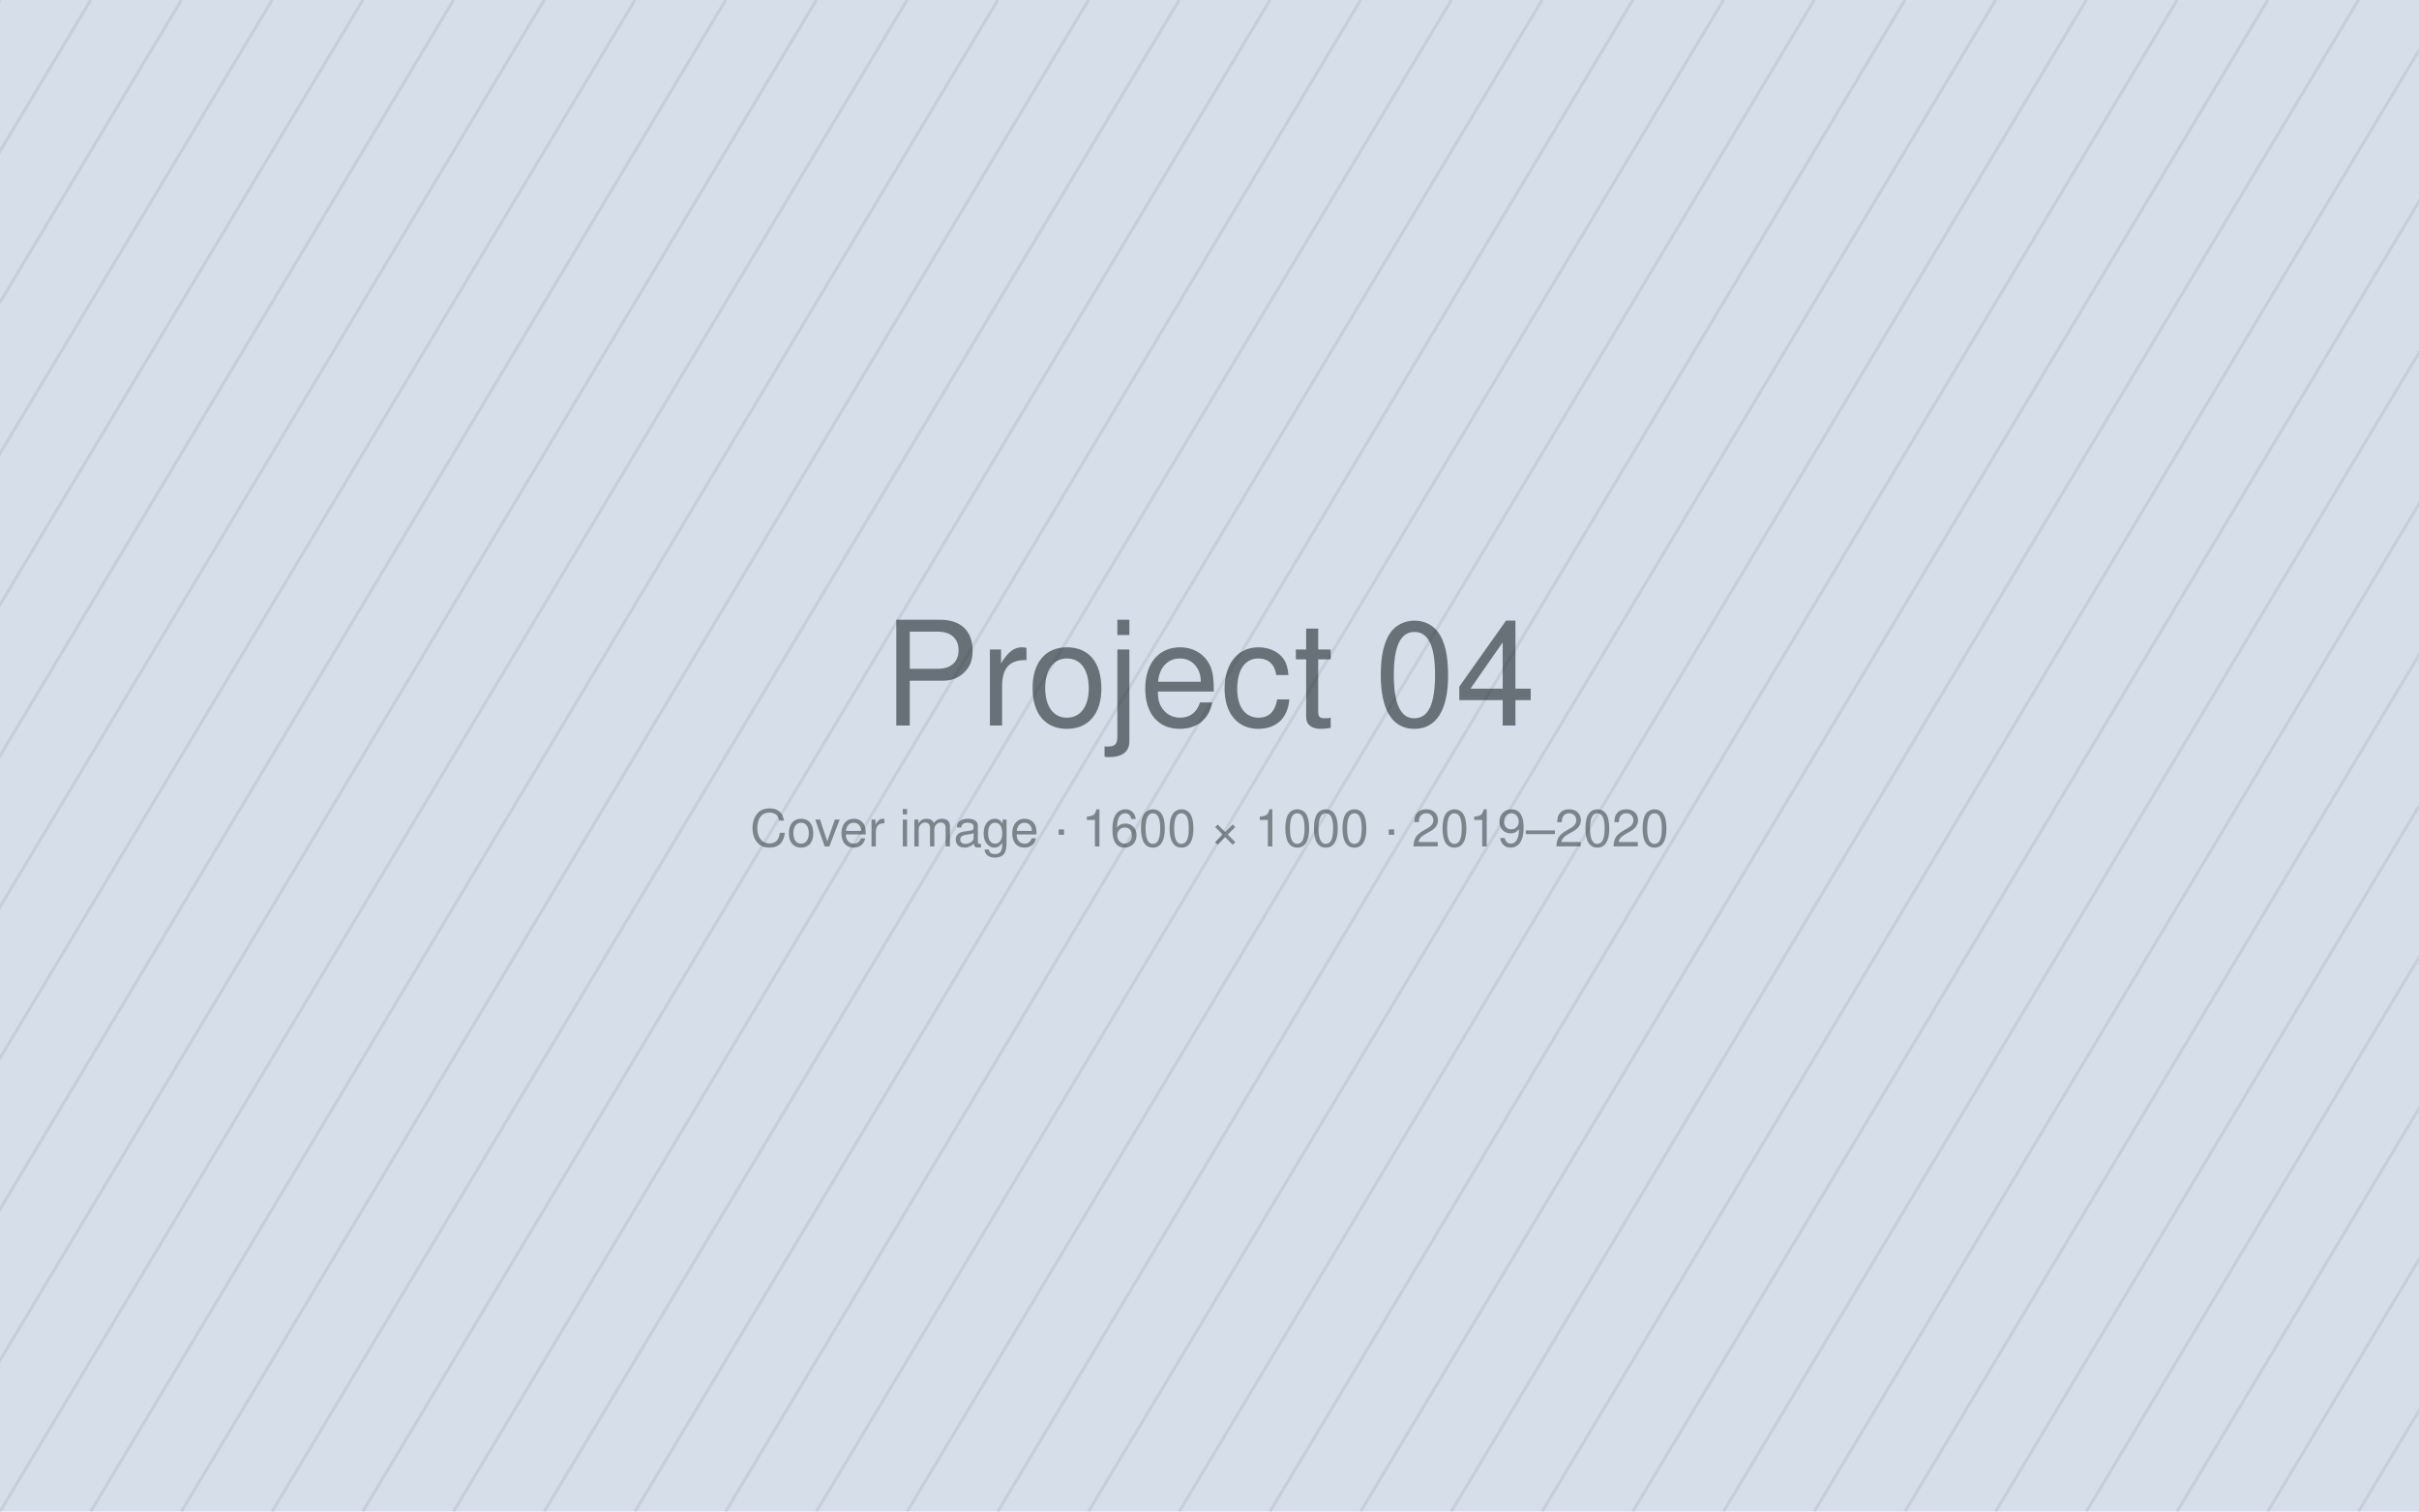
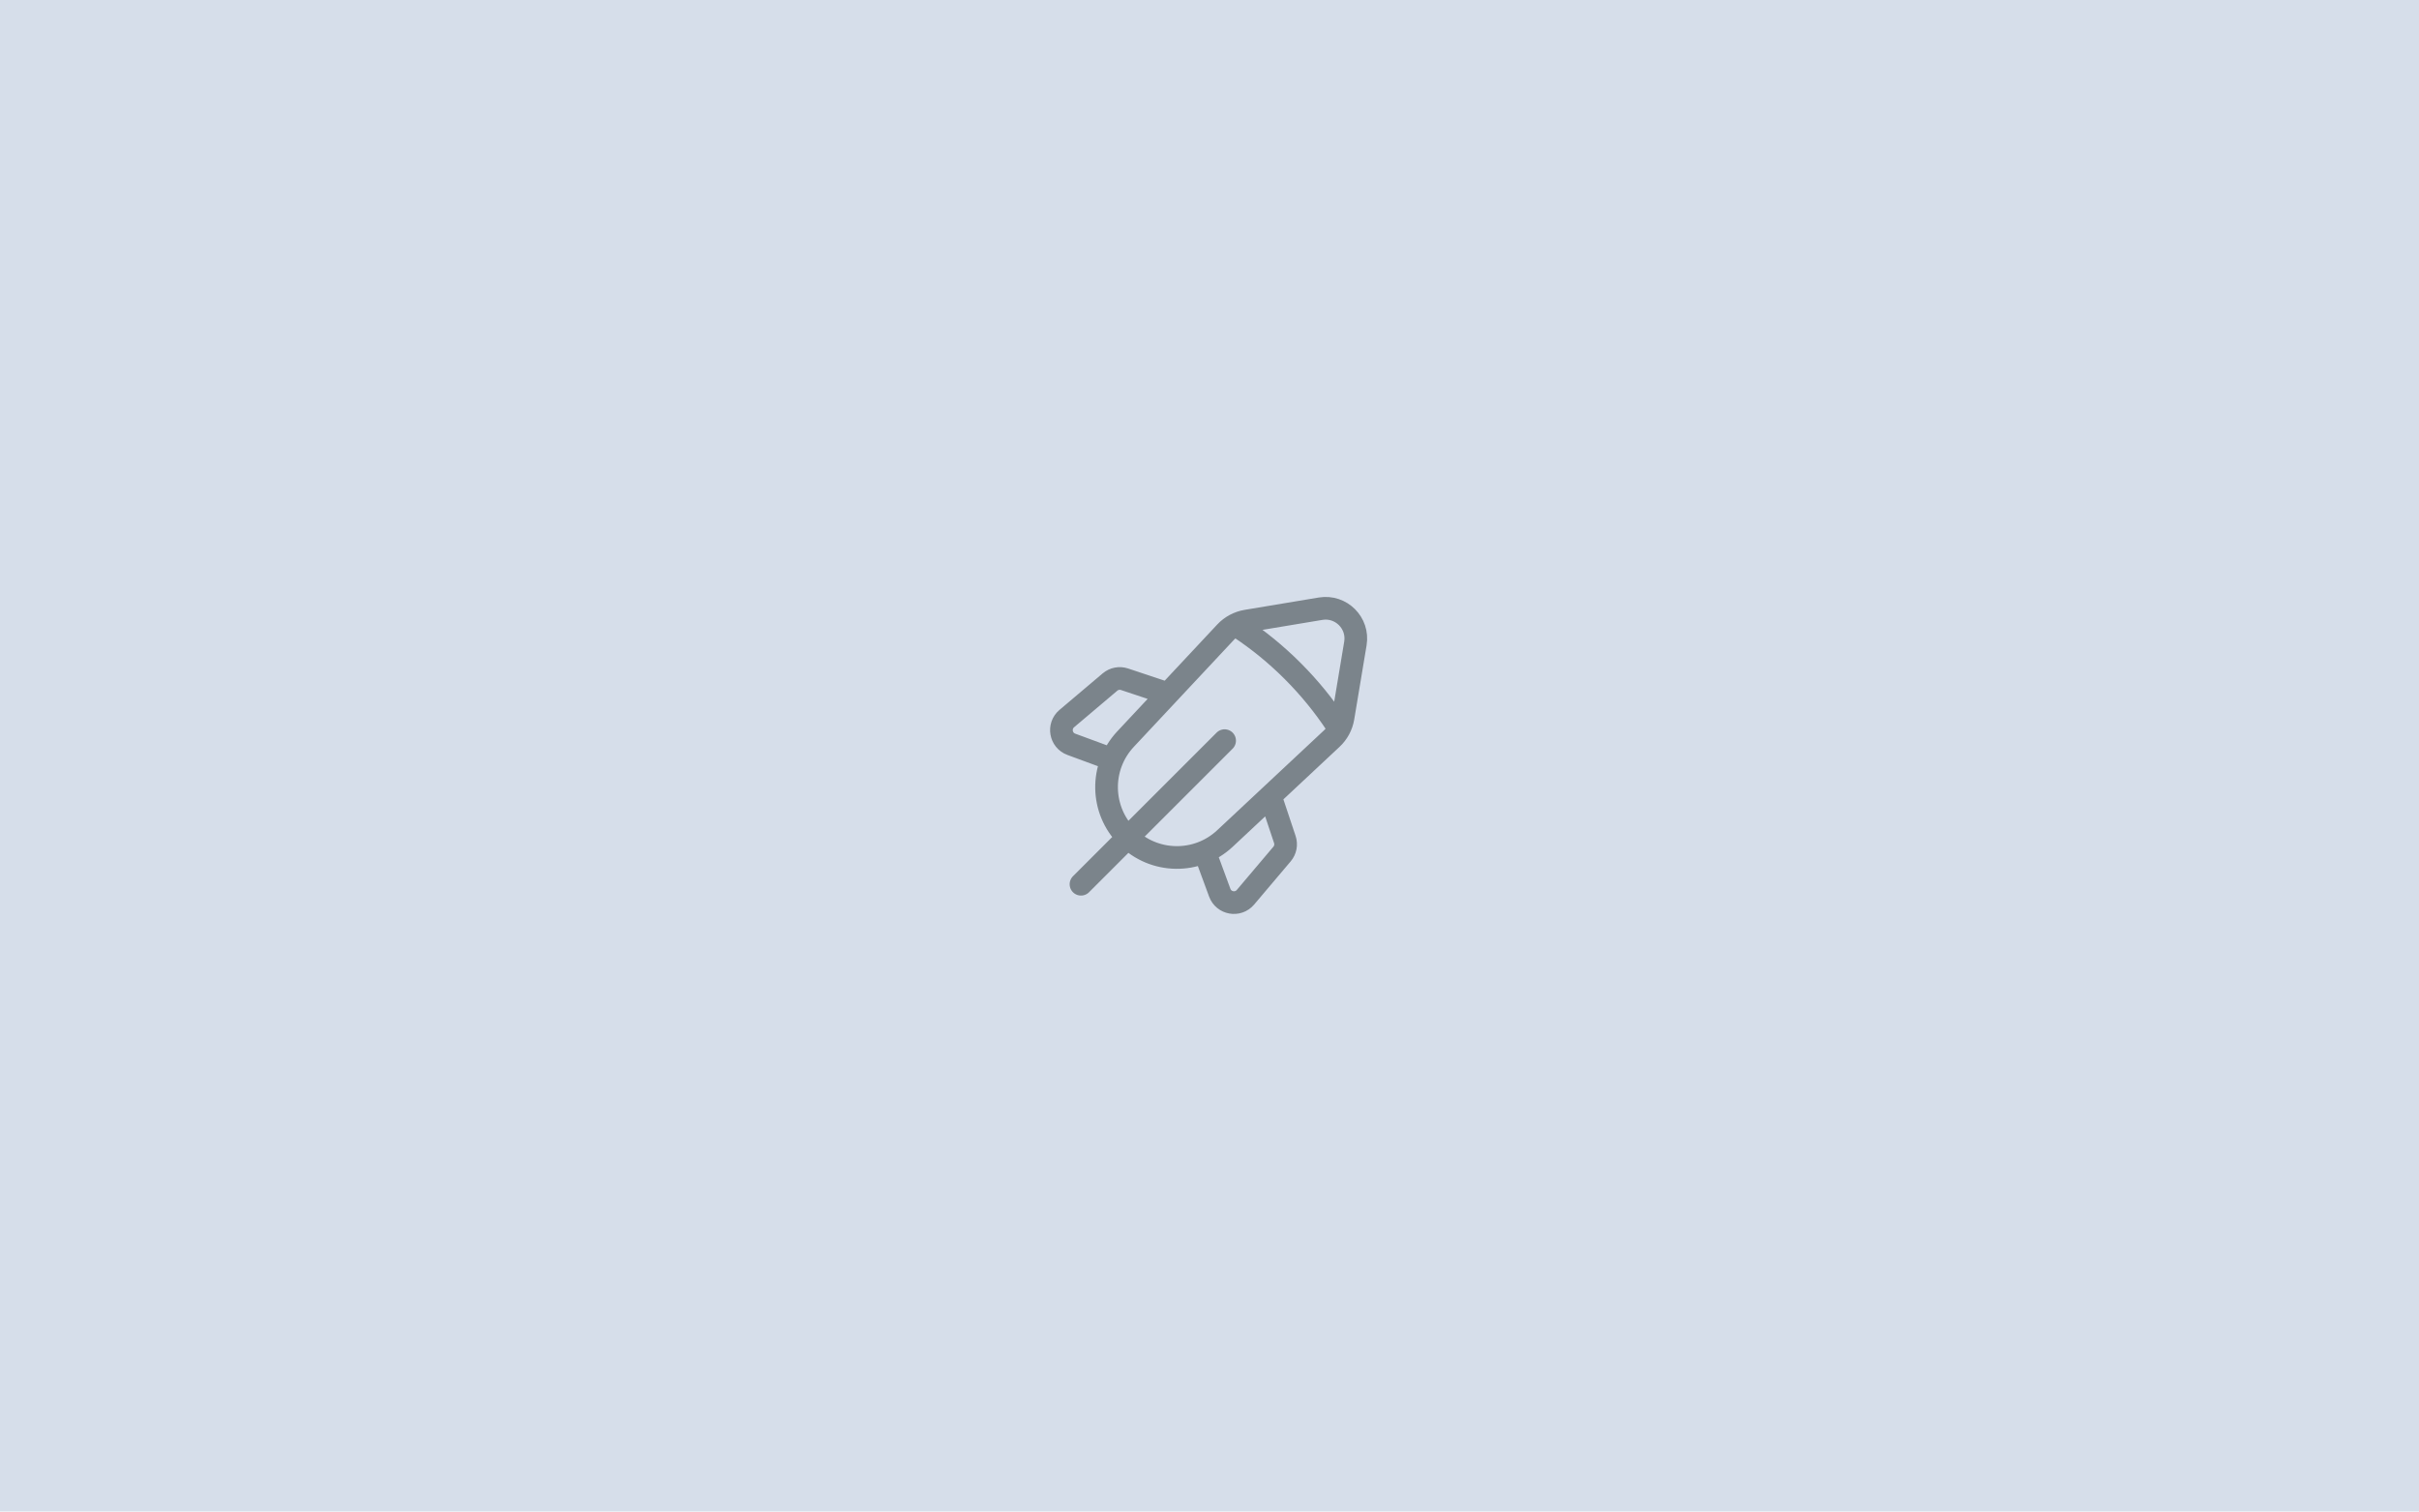
<svg xmlns="http://www.w3.org/2000/svg" viewBox="0 0 1600 1000" width="1600" height="1000">
  <rect width="1600" height="1000" fill="#D6DEEA" />
-   <g stroke="#0F181A" stroke-opacity=".08" stroke-width="2">
-     <line x1="0" y1="0" x2="-600" y2="1000" />
-     <line x1="60" y1="0" x2="-540" y2="1000" />
-     <line x1="120" y1="0" x2="-480" y2="1000" />
-     <line x1="180" y1="0" x2="-420" y2="1000" />
-     <line x1="240" y1="0" x2="-360" y2="1000" />
-     <line x1="300" y1="0" x2="-300" y2="1000" />
-     <line x1="360" y1="0" x2="-240" y2="1000" />
-     <line x1="420" y1="0" x2="-180" y2="1000" />
-     <line x1="480" y1="0" x2="-120" y2="1000" />
-     <line x1="540" y1="0" x2="-60" y2="1000" />
-     <line x1="600" y1="0" x2="0" y2="1000" />
-     <line x1="660" y1="0" x2="60" y2="1000" />
-     <line x1="720" y1="0" x2="120" y2="1000" />
-     <line x1="780" y1="0" x2="180" y2="1000" />
-     <line x1="840" y1="0" x2="240" y2="1000" />
-     <line x1="900" y1="0" x2="300" y2="1000" />
-     <line x1="960" y1="0" x2="360" y2="1000" />
-     <line x1="1020" y1="0" x2="420" y2="1000" />
-     <line x1="1080" y1="0" x2="480" y2="1000" />
-     <line x1="1140" y1="0" x2="540" y2="1000" />
-     <line x1="1200" y1="0" x2="600" y2="1000" />
-     <line x1="1260" y1="0" x2="660" y2="1000" />
-     <line x1="1320" y1="0" x2="720" y2="1000" />
-     <line x1="1380" y1="0" x2="780" y2="1000" />
-     <line x1="1440" y1="0" x2="840" y2="1000" />
-     <line x1="1500" y1="0" x2="900" y2="1000" />
-     <line x1="1560" y1="0" x2="960" y2="1000" />
-     <line x1="1620" y1="0" x2="1020" y2="1000" />
-     <line x1="1680" y1="0" x2="1080" y2="1000" />
-     <line x1="1740" y1="0" x2="1140" y2="1000" />
-     <line x1="1800" y1="0" x2="1200" y2="1000" />
-     <line x1="1860" y1="0" x2="1260" y2="1000" />
-     <line x1="1920" y1="0" x2="1320" y2="1000" />
-     <line x1="1980" y1="0" x2="1380" y2="1000" />
-     <line x1="2040" y1="0" x2="1440" y2="1000" />
-     <line x1="2100" y1="0" x2="1500" y2="1000" />
-     <line x1="2160" y1="0" x2="1560" y2="1000" />
-     <line x1="2220" y1="0" x2="1620" y2="1000" />
-     <line x1="2280" y1="0" x2="1680" y2="1000" />
+   <g transform="translate(680 380) scale(10.0)" fill="none" stroke="#0F181A" stroke-opacity=".45" stroke-width="1.5" stroke-linecap="round" stroke-linejoin="round">
+     <path d="M13 11L3.5 20.5M14.018 3.538C15.236 4.347 16.407 5.299 17.501 6.393C18.604 7.497 19.564 8.678 20.377 9.908M9.255 7.896L6.38 6.938C6.049 6.827 5.684 6.898 5.418 7.123L2.56 9.541C1.975 10.036 2.142 10.977 2.861 11.242L5.568 12.24M11.681 18.352L12.678 21.06C12.943 21.779 13.885 21.945 14.38 21.36L16.797 18.503C17.023 18.236 17.093 17.872 16.983 17.541L16.024 14.666M19.348 2.271L14.442 3.088C13.912 3.177 13.426 3.437 13.059 3.829L6.446 10.899C4.732 12.731 4.78 15.592 6.554 17.367C8.328 19.141 11.19 19.189 13.022 17.474L20.091 10.861C20.483 10.494 20.744 10.008 20.832 9.479L21.65 4.572C21.875 3.219 20.702 2.045 19.348 2.271Z" />
  </g>
-   <text x="800" y="480" text-anchor="middle" font-family="&quot;Fira Sans&quot;, Helvetica, Arial, sans-serif" font-size="96" fill="#0F181A" fill-opacity=".55">Project 04</text>
-   <text x="800" y="560" text-anchor="middle" font-family="&quot;Fira Sans&quot;, Helvetica, Arial, sans-serif" font-size="34" fill="#0F181A" fill-opacity=".45">Cover image · 1600 × 1000 · 2019–2020</text>
</svg>
